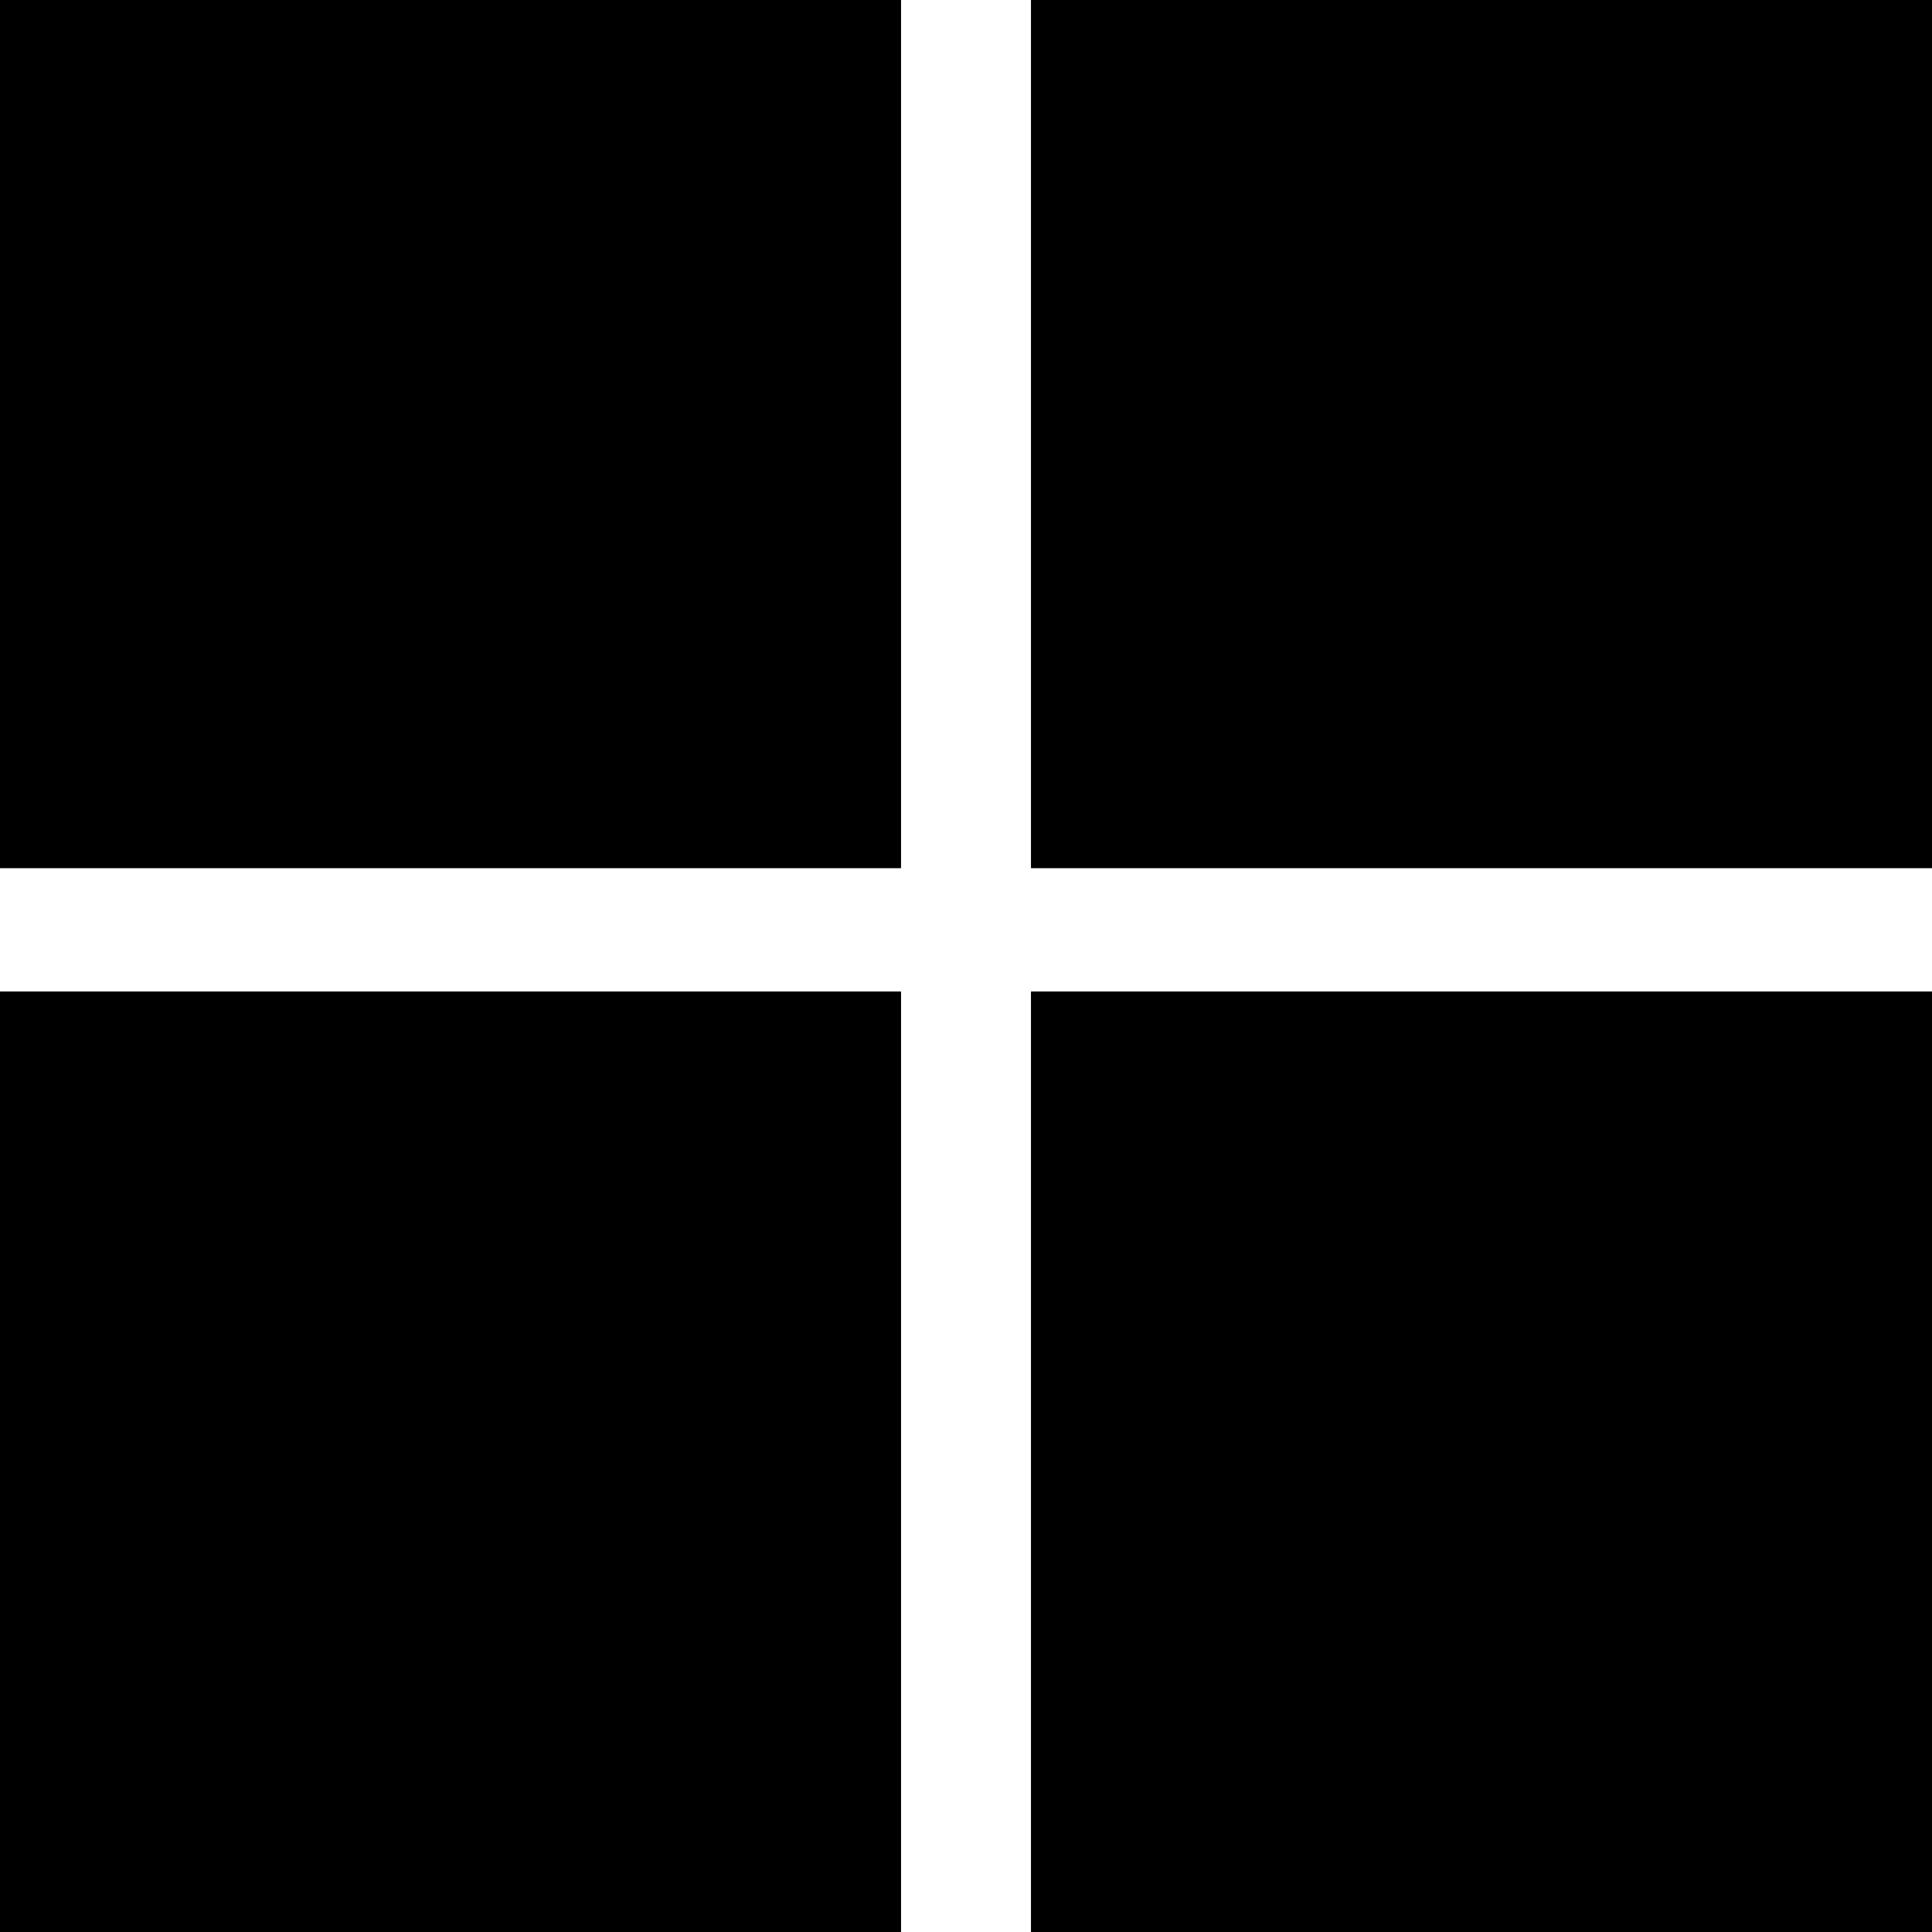
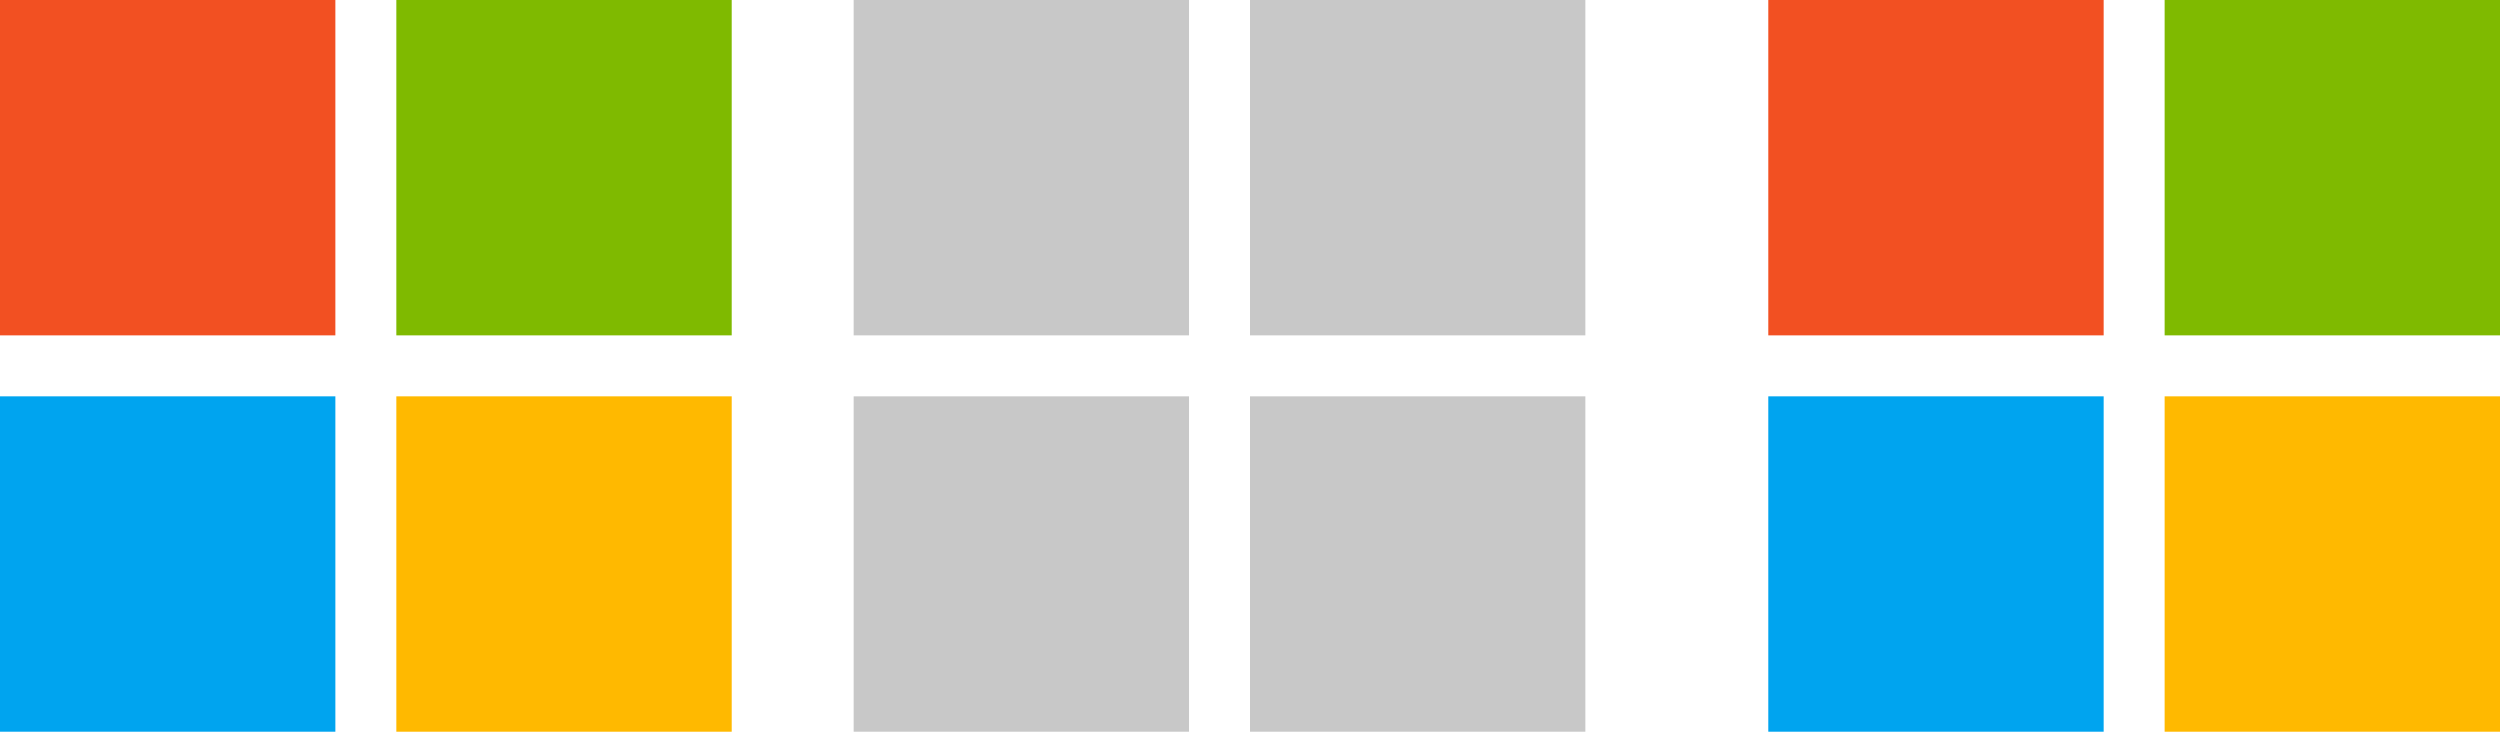
- <svg xmlns="http://www.w3.org/2000/svg" width="24" height="24" fill="currentColor" class="bi bi-microsoft" viewBox="0 0 16 16">
-   <path d="M7.462 0H0v7.19h7.462V0zM16 0H8.538v7.19H16V0zM7.462 8.211H0V16h7.462V8.211zm8.538 0H8.538V16H16V8.211z" />
+ <svg xmlns="http://www.w3.org/2000/svg" x="0px" y="0px" width="82px" height="24px" viewBox="0 0 82 24">
+   <g>
+     <rect x="0" y="0" width="11" height="11" fill="#f25022" />
+     <rect x="0" y="13" width="11" height="11" fill="#00a4ef" />
+     <rect x="13" y="0" width="11" height="11" fill="#7fba00" />
+     <rect x="13" y="13" width="11" height="11" fill="#ffb900" />
+   </g>
+   <g transform="translate(28, 0)">
+     <rect x="0" y="0" width="11" height="11" fill="#C8C8C8" />
+     <rect x="0" y="13" width="11" height="11" fill="#C8C8C8" />
+     <rect x="13" y="0" width="11" height="11" fill="#C8C8C8" />
+     <rect x="13" y="13" width="11" height="11" fill="#C8C8C8" />
+   </g>
+   <g transform="translate(58, 0)">
+     <rect x="0" y="0" width="11" height="11" fill="#f25022" />
+     <rect x="0" y="13" width="11" height="11" fill="#00a4ef" />
+     <rect x="13" y="0" width="11" height="11" fill="#7fba00" />
+     <rect x="13" y="13" width="11" height="11" fill="#ffb900" />
+   </g>
</svg>
